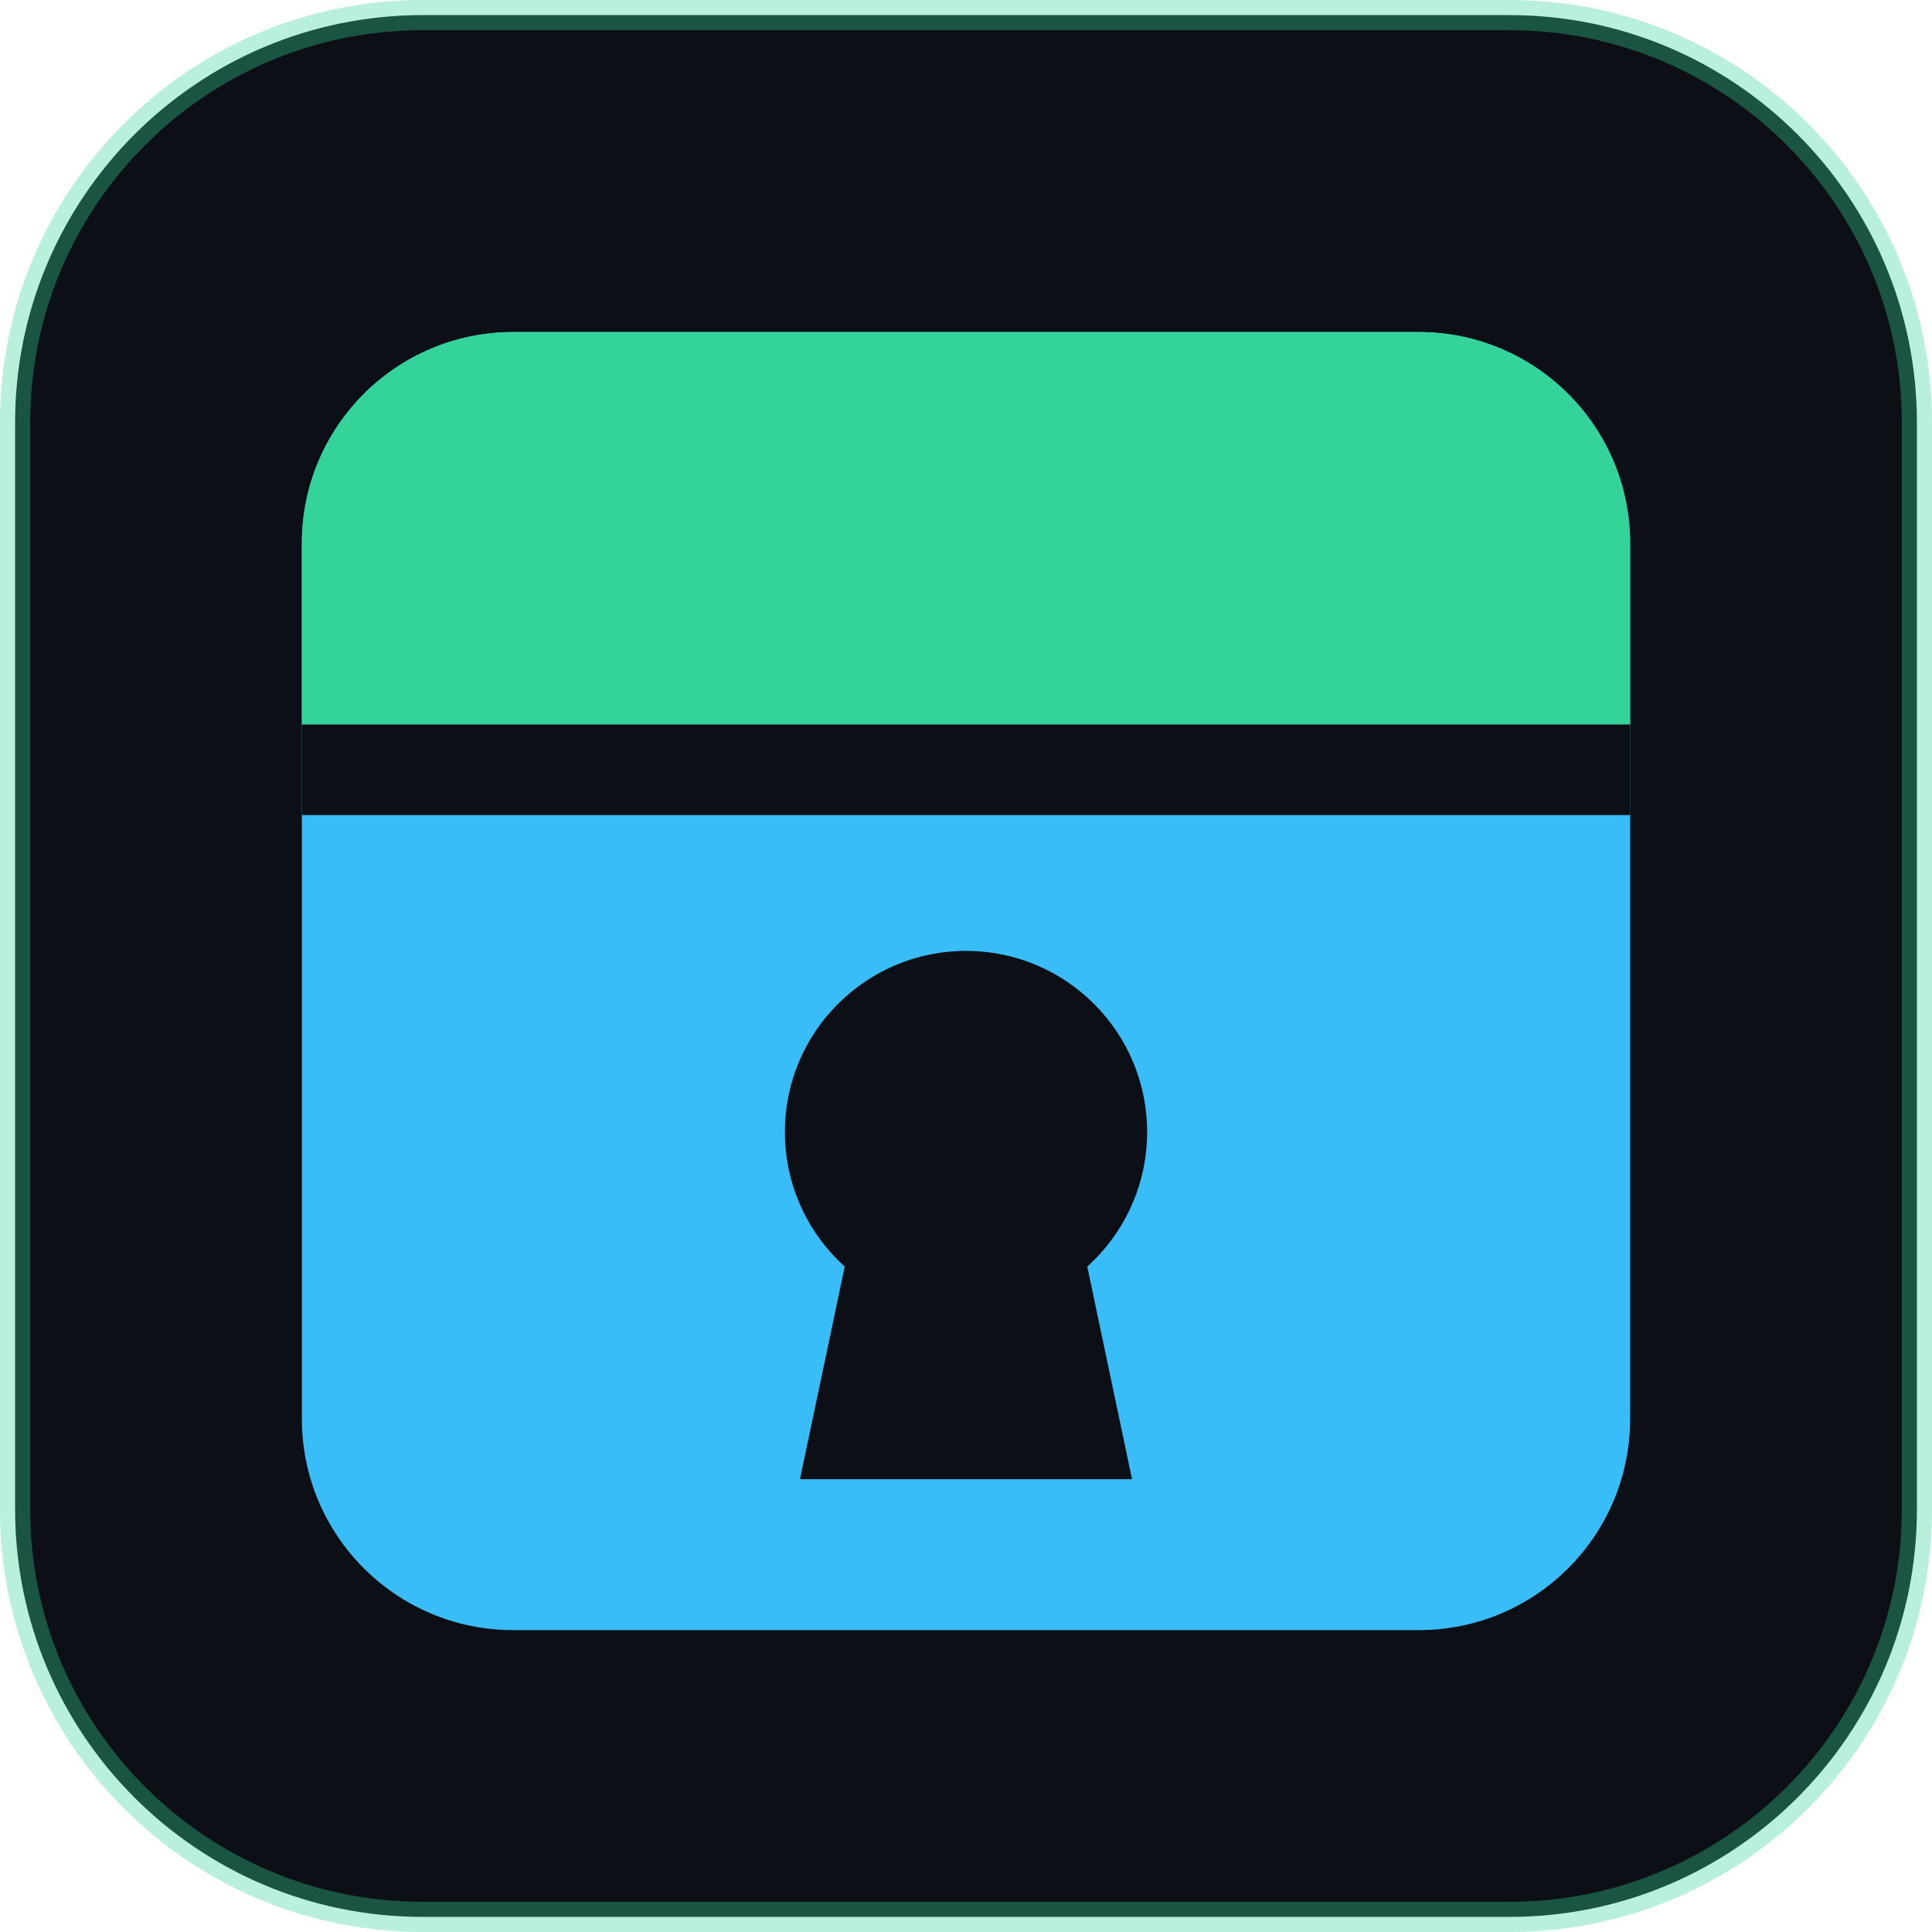
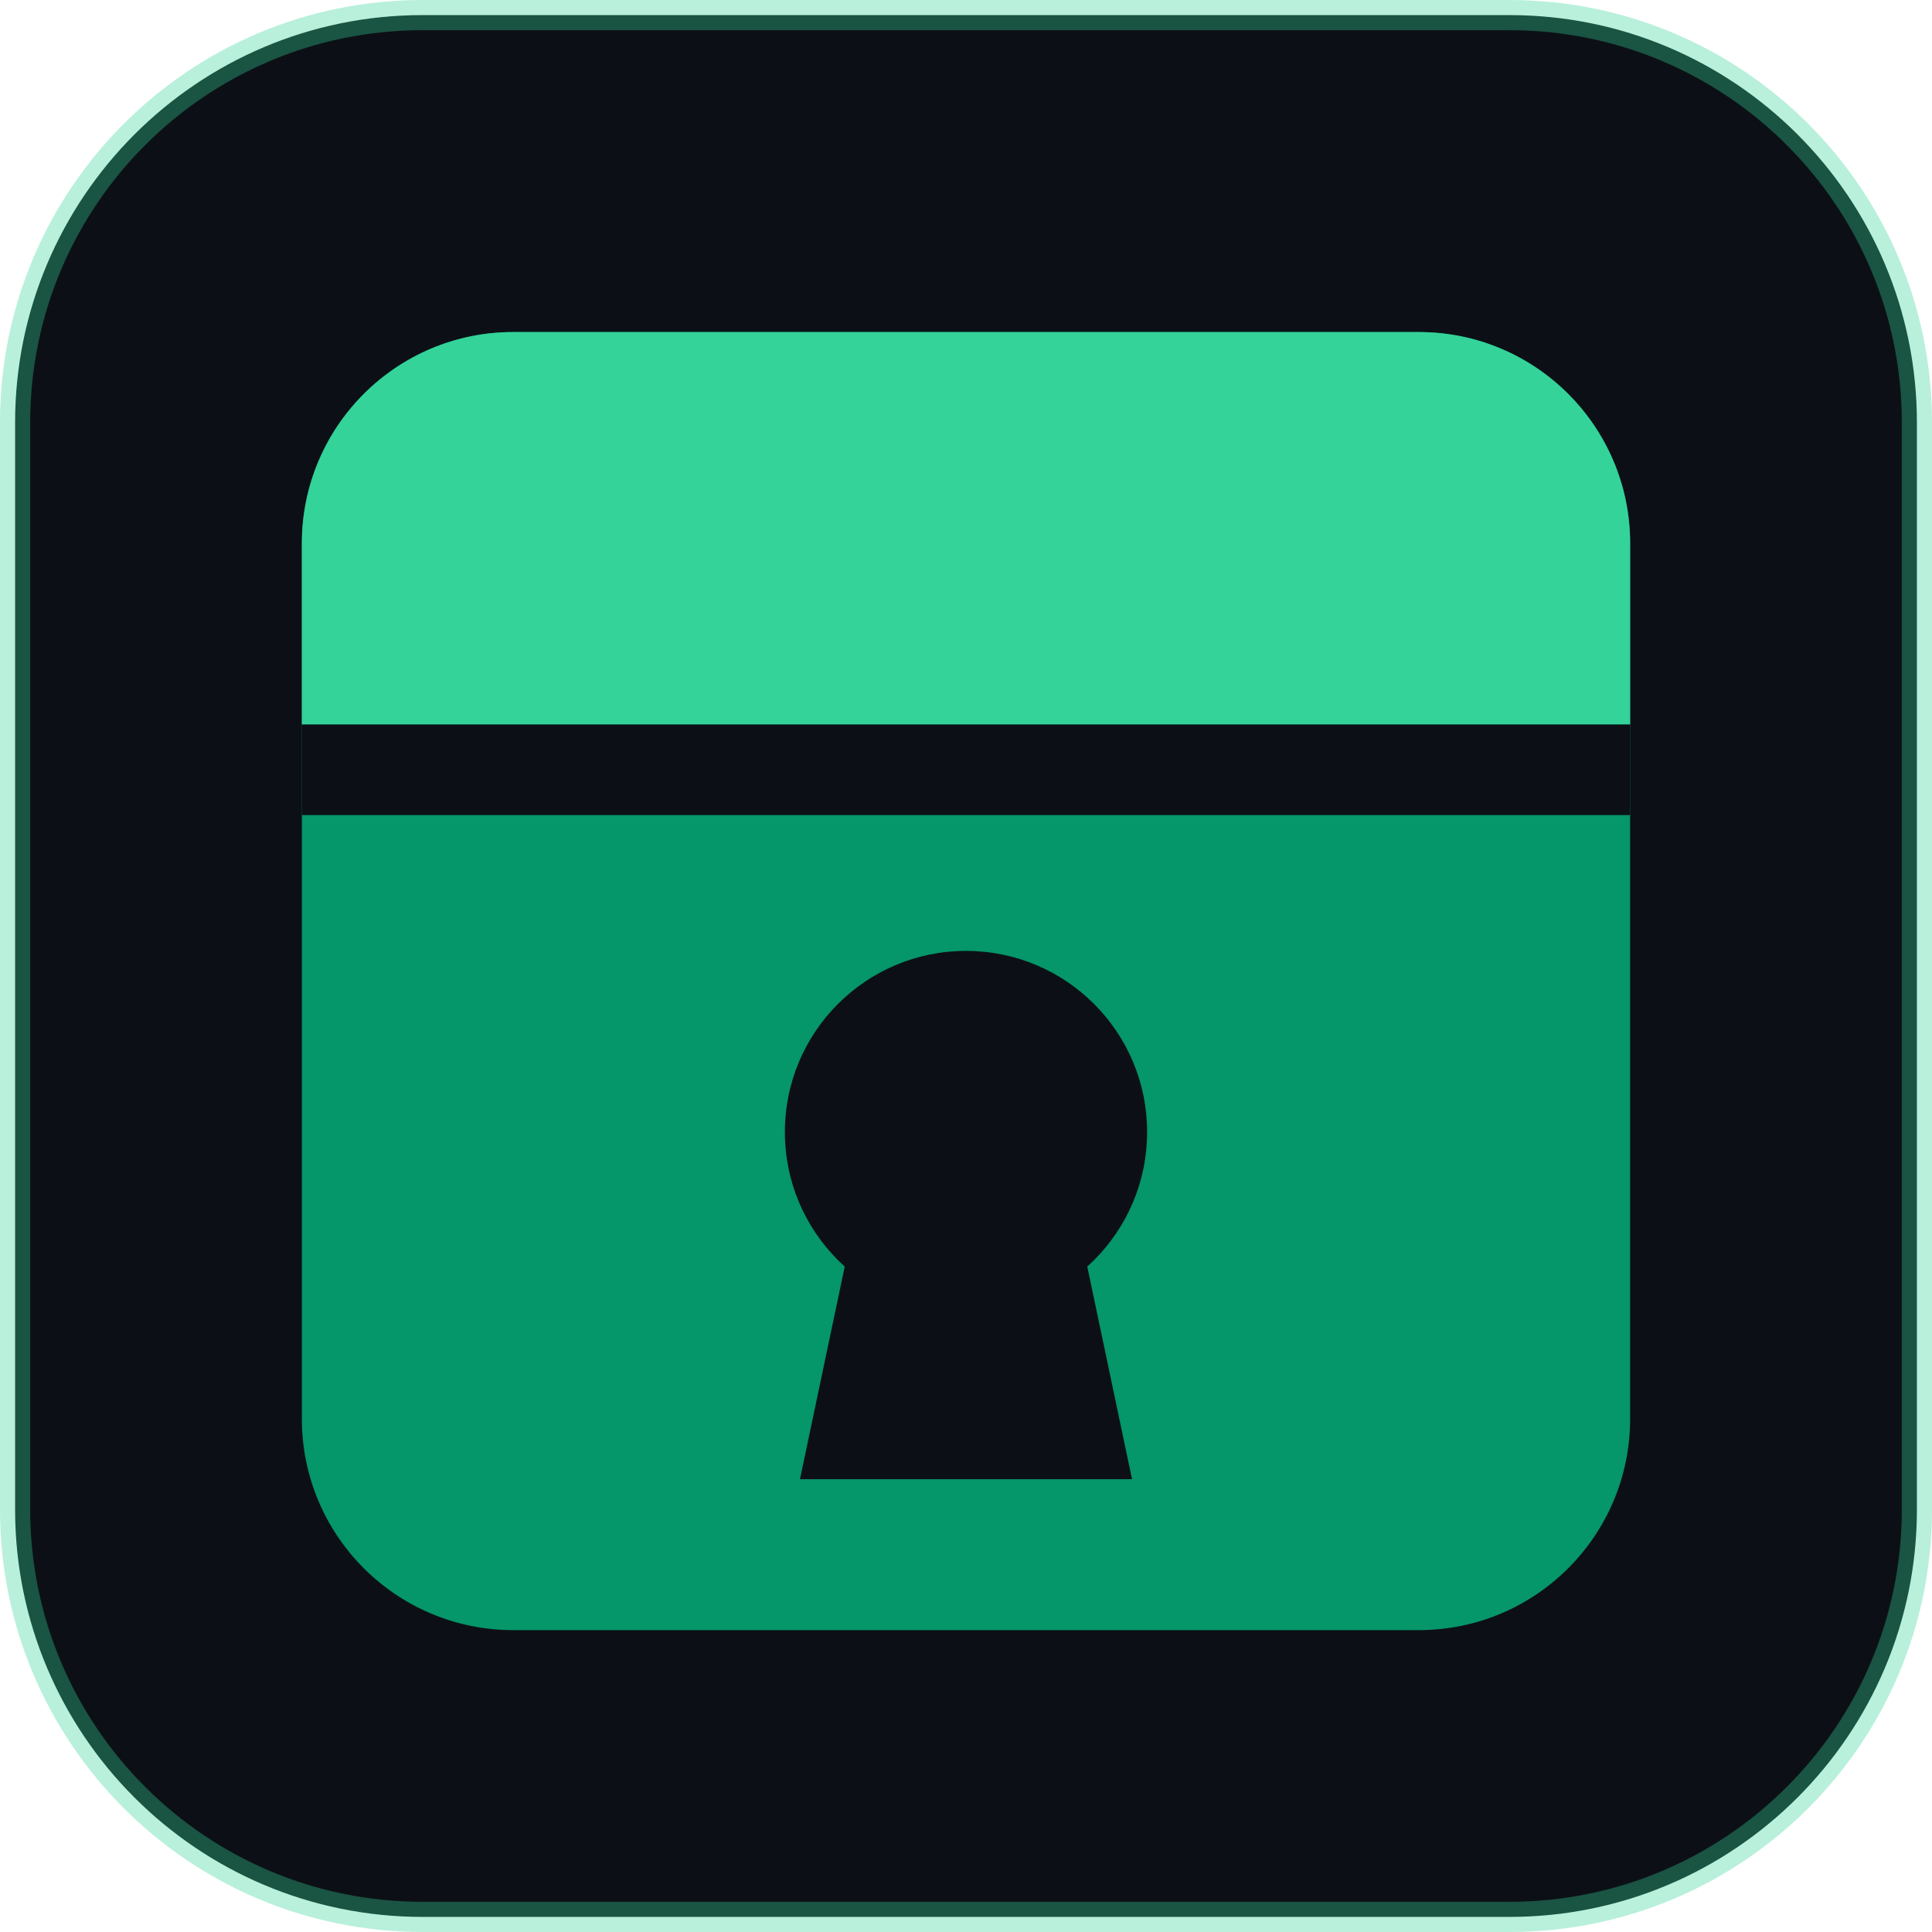
<svg xmlns="http://www.w3.org/2000/svg" width="256" height="256" viewBox="0 0 256 256" role="img" aria-label="StowLock">
  <rect x="2" y="2" width="252" height="252" rx="54" fill="#0C1016" stroke="#34D399" stroke-opacity="0.35" stroke-width="4" />
-   <rect x="40" y="44" width="176" height="172" rx="28" fill="#38BDF8" />
+   <rect x="40" y="44" width="176" height="172" rx="28" fill="#059669" />
  <path d="M40 96 V72 A28 28 0 0 1 68 44 H188 A28 28 0 0 1 216 72 V96 Z" fill="#34D399" />
  <g fill="#0C1016">
    <rect x="40" y="96" width="176" height="12" />
    <circle cx="128" cy="150" r="24" />
    <polygon points="114,158 142,158 150,196 106,196" />
  </g>
</svg>
